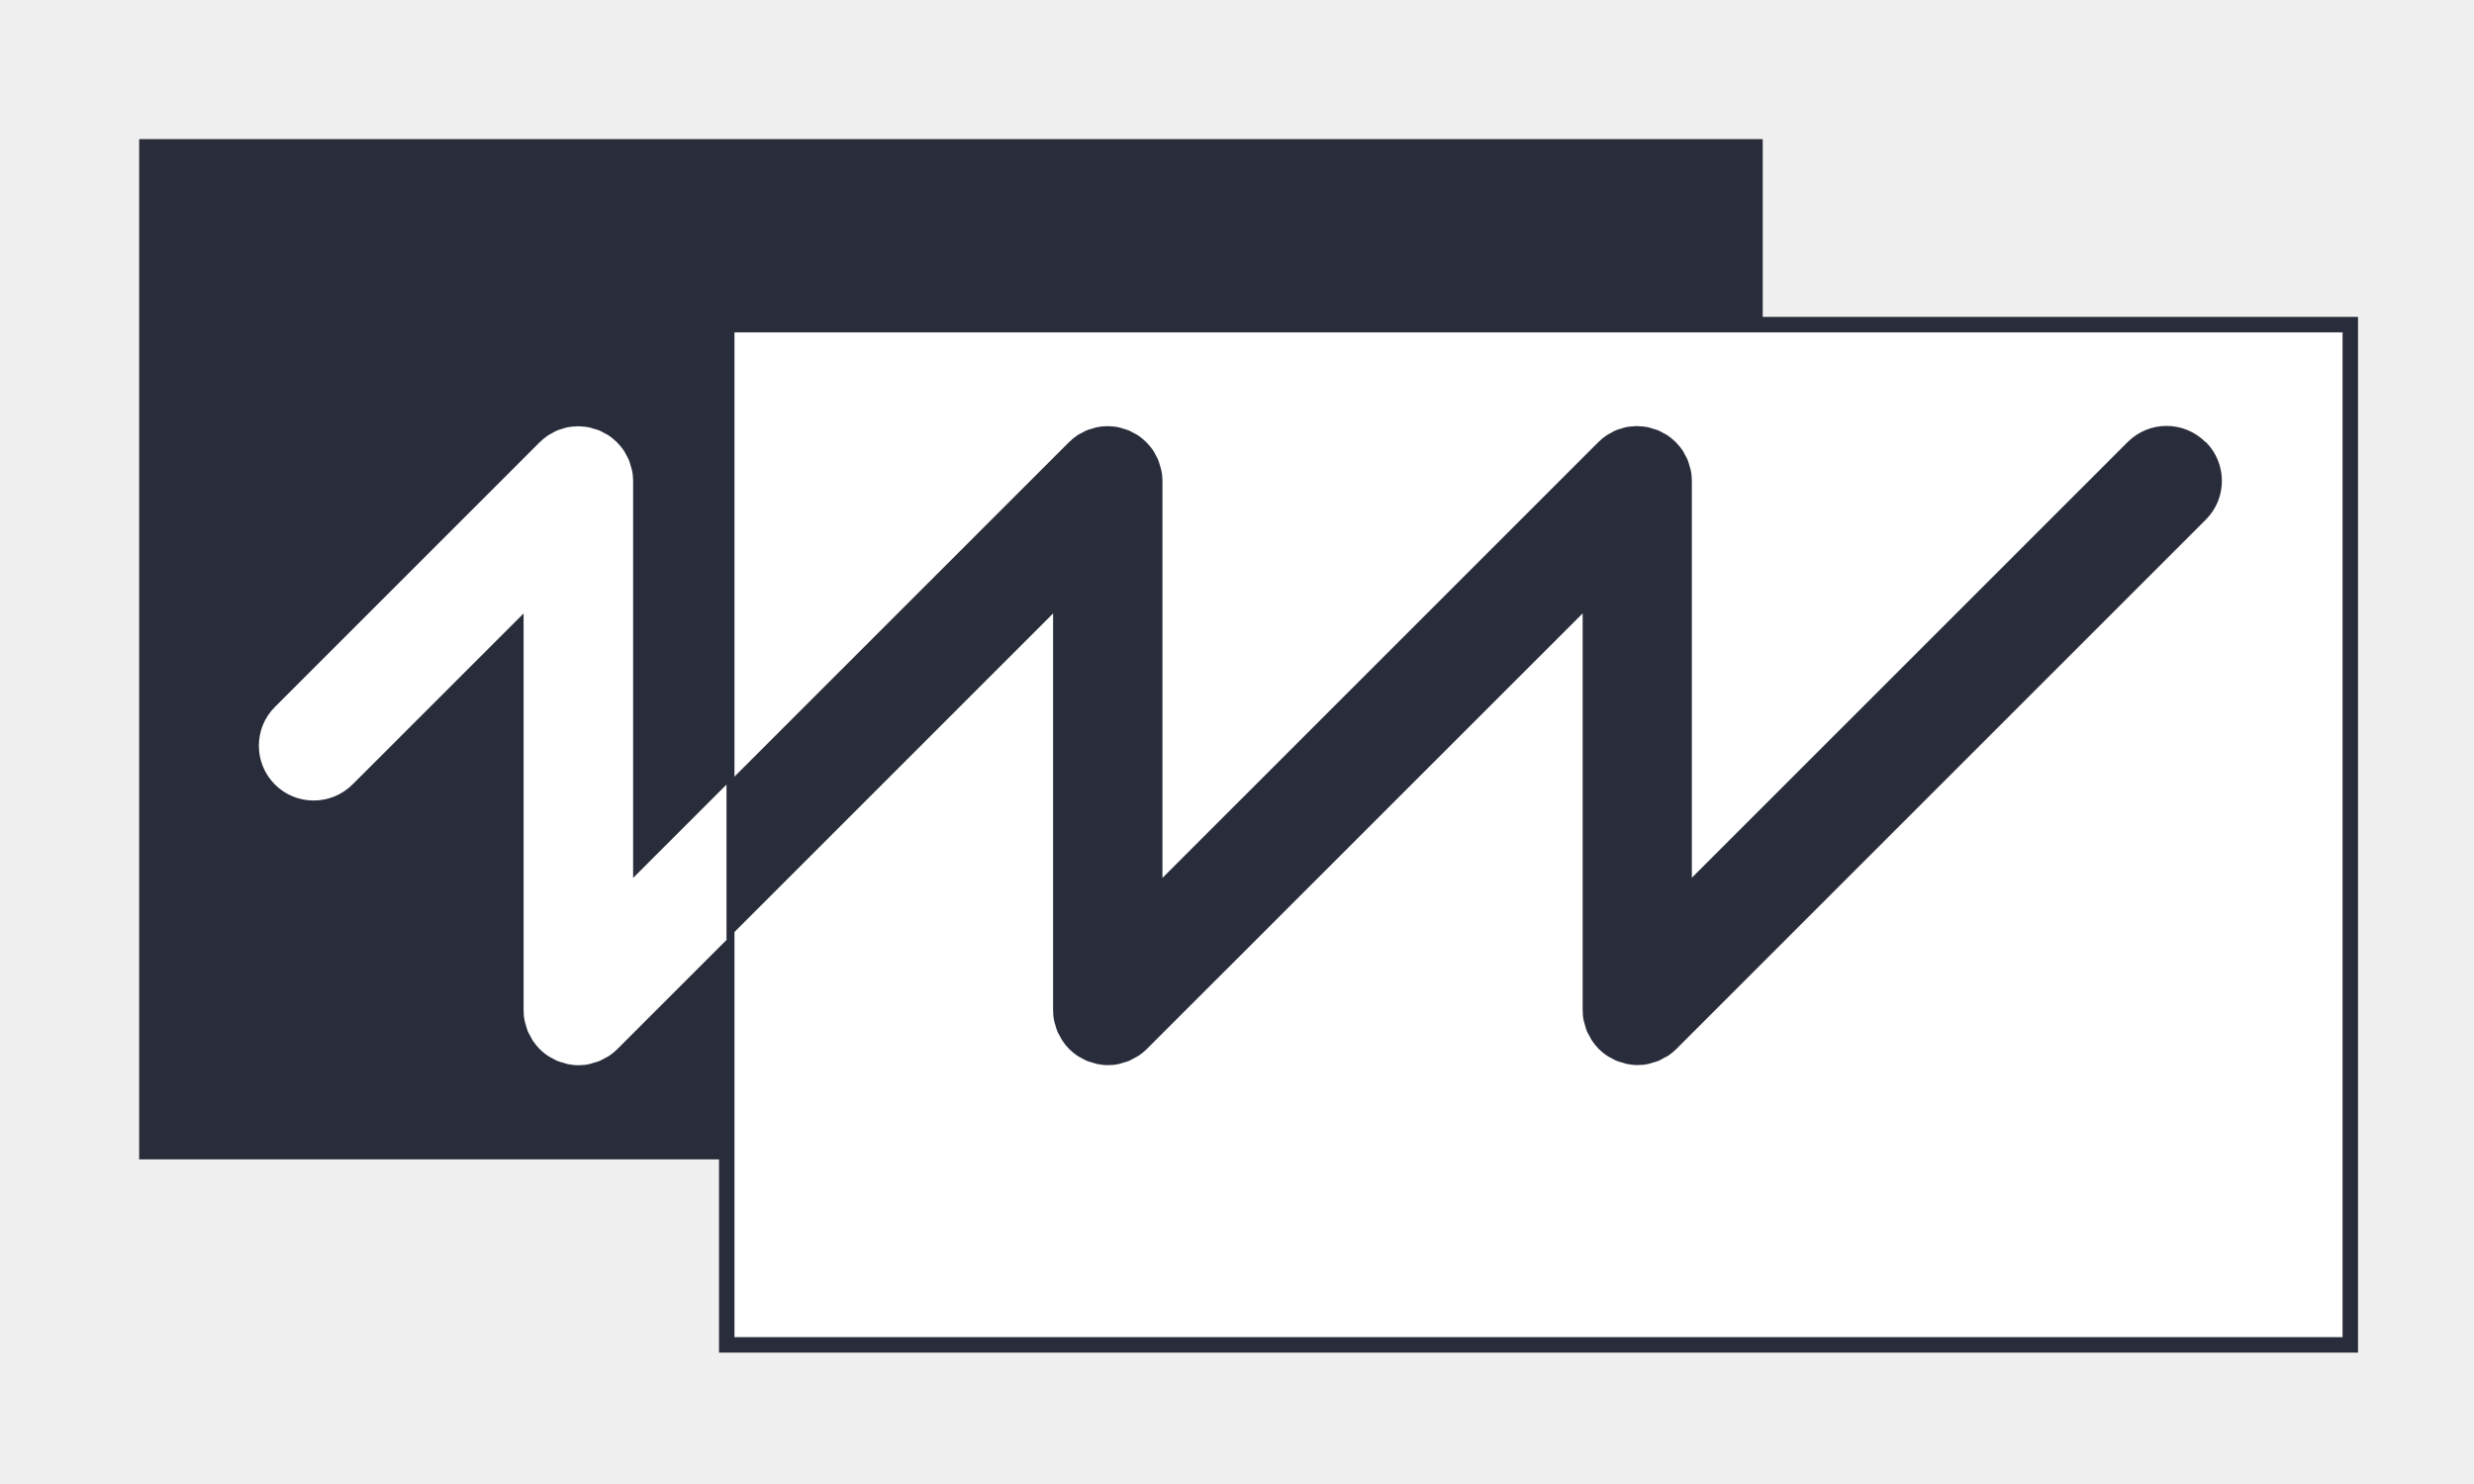
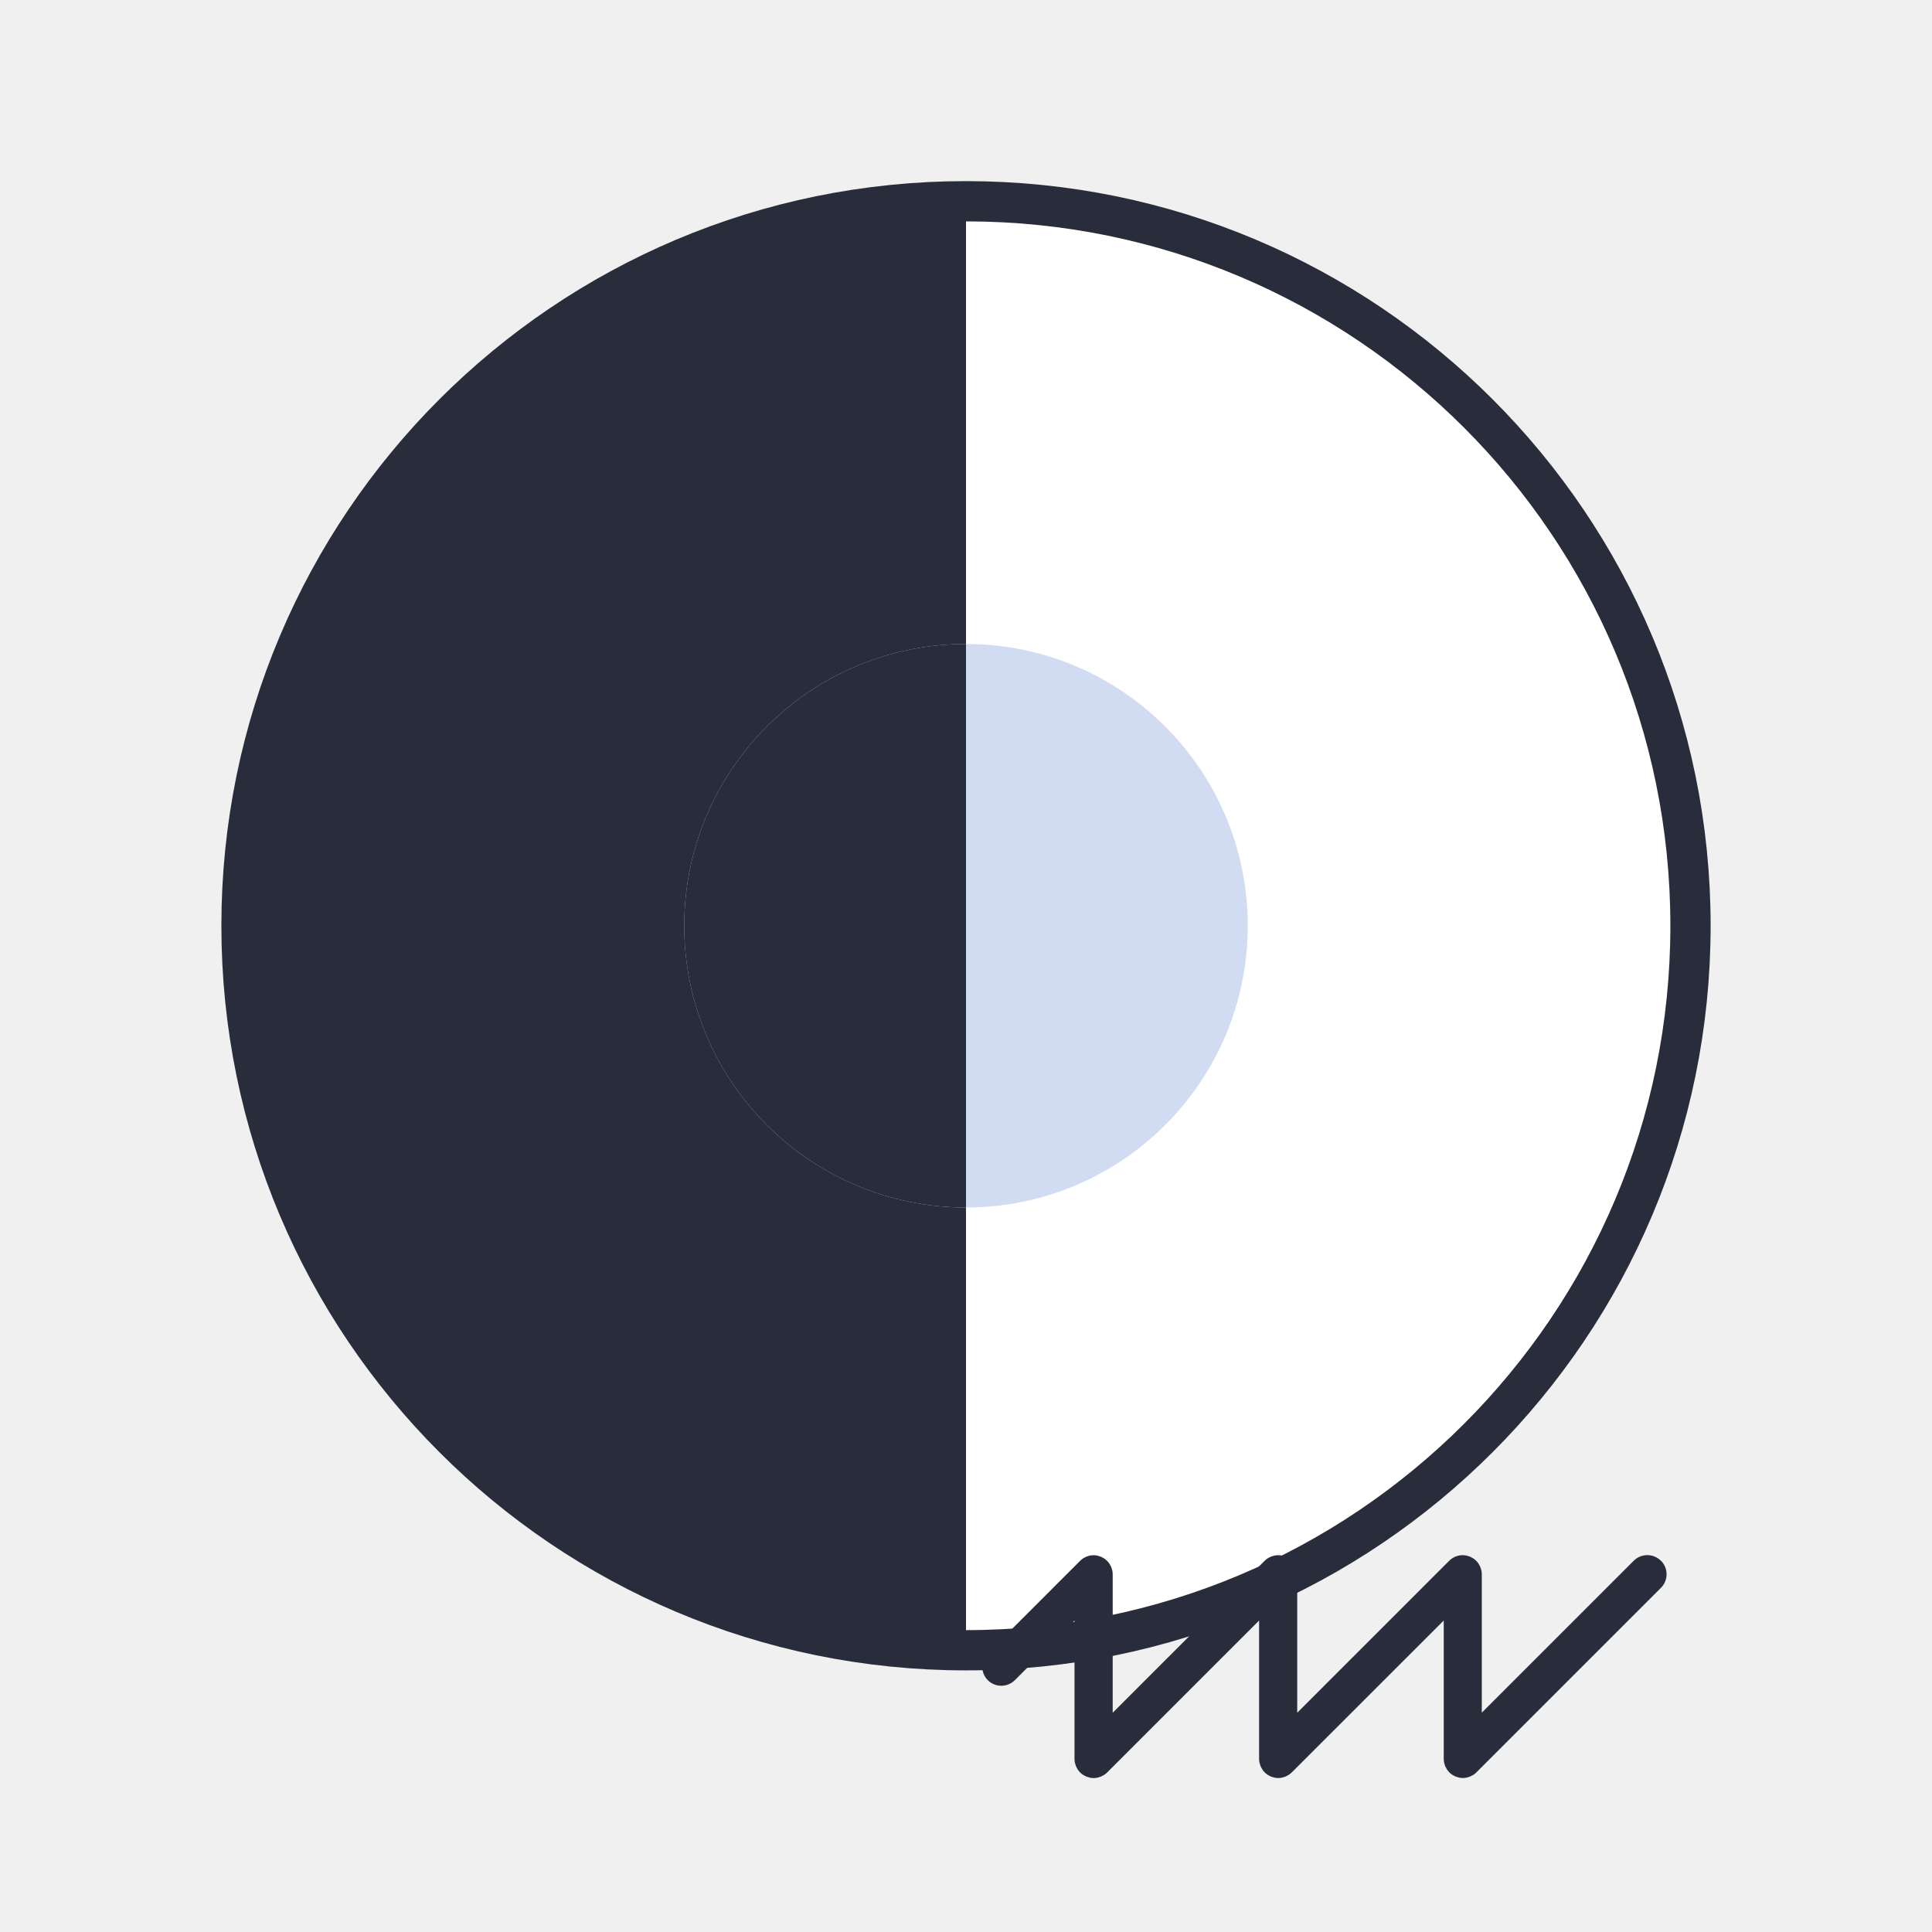
- <svg xmlns="http://www.w3.org/2000/svg" viewBox="0 0 160 96" fill="none">
-   <path d="M9 9h105v66H9z" fill="#292c3a" />
-   <path d="M47 21h105v66H47z" fill="#ffffff" stroke="#292c3a" />
-   <clipPath id="dark">
-     <path d="M0 0h47v96H0z" />
-   </clipPath>
-   <clipPath id="light">
-     <path d="M47 0h113v96H47z" />
-   </clipPath>
-   <g clip-path="url(#dark)">
-     <g transform="translate(10,-22) scale(.56)">
-       <path d="M236.83,90.34c-2.47-2.47-6.48-2.47-8.96,0l-50.34,50.34v-45.85c0-.42-.04-.83-.13-1.24-.04-.18-.1-.35-.15-.52-.06-.22-.12-.45-.21-.66-.08-.2-.2-.39-.3-.58-.09-.17-.17-.35-.28-.51-.21-.32-.46-.61-.72-.88-.03-.03-.04-.06-.07-.08-.03-.03-.06-.04-.08-.07-.27-.26-.57-.51-.88-.72-.16-.11-.33-.18-.5-.27-.2-.11-.39-.23-.59-.31-.2-.08-.41-.13-.62-.19-.19-.06-.37-.13-.57-.17-.35-.07-.71-.1-1.07-.11-.06,0-.11-.02-.17-.02-.07,0-.14.02-.21.02-.34.01-.68.04-1.02.1-.21.04-.41.12-.61.18-.19.06-.39.1-.57.18-.22.09-.43.22-.64.34-.15.08-.31.15-.45.25-.32.21-.62.46-.89.73-.02.02-.05.04-.07.06l-50.34,50.34v-45.85c0-.42-.04-.83-.13-1.24-.04-.18-.1-.34-.15-.52-.06-.22-.12-.45-.21-.67-.08-.2-.2-.39-.3-.58-.09-.17-.17-.35-.28-.51-.21-.32-.46-.61-.72-.88-.03-.03-.04-.06-.07-.08s-.06-.04-.08-.07c-.27-.26-.57-.51-.88-.72-.16-.11-.33-.18-.49-.27-.2-.11-.39-.23-.6-.31-.2-.08-.42-.13-.63-.2-.18-.05-.36-.13-.55-.16-.38-.08-.77-.11-1.16-.12-.03,0-.05,0-.08,0s-.05,0-.08,0c-.39,0-.78.04-1.16.12-.19.04-.37.11-.55.16-.21.06-.42.11-.63.2-.21.09-.4.21-.6.31-.17.09-.34.16-.49.27-.32.21-.61.46-.88.72-.03.02-.06.04-.08.07l-50.33,50.33v-45.85c0-.42-.04-.83-.13-1.24-.04-.18-.1-.35-.15-.52-.06-.22-.12-.45-.21-.66-.08-.2-.2-.39-.3-.58-.09-.17-.17-.35-.28-.51-.21-.32-.46-.61-.72-.88-.03-.03-.04-.06-.07-.08-.03-.03-.06-.04-.08-.07-.27-.26-.57-.51-.88-.72-.16-.11-.33-.18-.5-.27-.2-.11-.39-.23-.59-.31-.2-.08-.41-.13-.62-.19-.19-.06-.37-.13-.57-.17-.35-.07-.71-.1-1.07-.11-.06,0-.11-.02-.17-.02-.07,0-.14.02-.21.02-.34.01-.68.04-1.02.1-.21.04-.41.12-.61.18-.19.06-.39.1-.57.18-.22.09-.43.22-.64.34-.15.08-.31.15-.45.25-.32.21-.62.46-.89.73-.02.02-.05.04-.07.06l-30.57,30.57c-2.47,2.47-2.47,6.48,0,8.96,1.24,1.24,2.86,1.85,4.48,1.85s3.24-.62,4.48-1.85l19.76-19.76v45.85c0,.42.04.83.13,1.24.04.18.1.34.15.52.06.22.12.45.21.67.08.2.2.39.31.58.09.17.17.35.28.51.23.34.49.66.78.96,0,0,0,0,0,0h0c.29.29.62.56.97.79.16.11.33.18.49.27.2.11.39.23.6.31.21.09.43.14.65.2.18.05.35.12.53.16.41.08.82.13,1.24.13s.83-.04,1.24-.13c.18-.04.35-.11.53-.16.22-.06.44-.11.65-.2.21-.09.4-.21.6-.31.16-.09.33-.16.49-.27.35-.23.67-.49.97-.79h0s50.33-50.33,50.33-50.33v45.85c0,.42.04.83.13,1.24.04.18.1.35.15.52.06.22.12.45.21.66.08.2.2.39.31.58.09.17.17.35.28.51.23.34.49.66.78.96,0,0,0,0,0,0h0c.29.29.62.56.97.79.16.11.33.18.49.27.2.11.39.23.6.31.21.09.43.14.65.2.18.05.35.12.53.16.41.08.82.13,1.24.13s.83-.04,1.24-.13c.19-.04.36-.11.54-.16.22-.06.43-.11.64-.2.21-.09.4-.21.6-.32.16-.09.33-.16.49-.26.35-.23.67-.49.97-.79h0s50.34-50.33,50.34-50.33v45.85c0,.42.04.83.13,1.24.04.18.1.35.15.52.06.22.12.45.21.66.08.2.2.39.31.58.09.17.17.35.28.51.23.34.49.66.78.96,0,0,0,0,0,0h0c.29.29.62.56.97.79.16.11.33.18.49.27.2.11.39.23.6.31.21.09.43.14.65.2.18.05.35.12.53.16.41.08.82.13,1.24.13s.83-.04,1.24-.13c.19-.04.36-.11.54-.16.22-.06.43-.11.64-.2.21-.09.4-.21.6-.32.16-.09.33-.16.49-.26.35-.23.67-.49.97-.79h0s61.15-61.15,61.15-61.15c2.47-2.47,2.47-6.48,0-8.96Z" fill="#ffffff" />
-     </g>
-   </g>
-   <g clip-path="url(#light)">
-     <g transform="translate(10,-22) scale(.56)">
-       <path d="M236.83,90.34c-2.47-2.47-6.48-2.47-8.96,0l-50.34,50.34v-45.85c0-.42-.04-.83-.13-1.24-.04-.18-.1-.35-.15-.52-.06-.22-.12-.45-.21-.66-.08-.2-.2-.39-.3-.58-.09-.17-.17-.35-.28-.51-.21-.32-.46-.61-.72-.88-.03-.03-.04-.06-.07-.08-.03-.03-.06-.04-.08-.07-.27-.26-.57-.51-.88-.72-.16-.11-.33-.18-.5-.27-.2-.11-.39-.23-.59-.31-.2-.08-.41-.13-.62-.19-.19-.06-.37-.13-.57-.17-.35-.07-.71-.1-1.07-.11-.06,0-.11-.02-.17-.02-.07,0-.14.02-.21.02-.34.01-.68.04-1.02.1-.21.04-.41.12-.61.18-.19.06-.39.1-.57.18-.22.09-.43.22-.64.34-.15.08-.31.15-.45.25-.32.21-.62.46-.89.73-.02.02-.05.04-.07.06l-50.34,50.34v-45.85c0-.42-.04-.83-.13-1.24-.04-.18-.1-.34-.15-.52-.06-.22-.12-.45-.21-.67-.08-.2-.2-.39-.3-.58-.09-.17-.17-.35-.28-.51-.21-.32-.46-.61-.72-.88-.03-.03-.04-.06-.07-.08s-.06-.04-.08-.07c-.27-.26-.57-.51-.88-.72-.16-.11-.33-.18-.49-.27-.2-.11-.39-.23-.6-.31-.2-.08-.42-.13-.63-.2-.18-.05-.36-.13-.55-.16-.38-.08-.77-.11-1.16-.12-.03,0-.05,0-.08,0s-.05,0-.08,0c-.39,0-.78.04-1.16.12-.19.04-.37.11-.55.16-.21.06-.42.11-.63.2-.21.09-.4.21-.6.31-.17.09-.34.16-.49.27-.32.21-.61.46-.88.72-.03.02-.06.04-.08.07l-50.33,50.33v-45.85c0-.42-.04-.83-.13-1.24-.04-.18-.1-.35-.15-.52-.06-.22-.12-.45-.21-.66-.08-.2-.2-.39-.3-.58-.09-.17-.17-.35-.28-.51-.21-.32-.46-.61-.72-.88-.03-.03-.04-.06-.07-.08-.03-.03-.06-.04-.08-.07-.27-.26-.57-.51-.88-.72-.16-.11-.33-.18-.5-.27-.2-.11-.39-.23-.59-.31-.2-.08-.41-.13-.62-.19-.19-.06-.37-.13-.57-.17-.35-.07-.71-.1-1.07-.11-.06,0-.11-.02-.17-.02-.07,0-.14.02-.21.02-.34.01-.68.04-1.02.1-.21.04-.41.12-.61.18-.19.06-.39.1-.57.18-.22.09-.43.22-.64.34-.15.08-.31.15-.45.25-.32.21-.62.46-.89.73-.02.02-.05.04-.07.06l-30.57,30.57c-2.47,2.47-2.47,6.48,0,8.96,1.24,1.24,2.86,1.85,4.48,1.85s3.24-.62,4.48-1.85l19.76-19.76v45.85c0,.42.04.83.13,1.24.04.18.1.34.15.52.06.22.12.45.21.67.08.2.2.39.31.58.09.17.17.35.28.51.23.34.49.66.78.96,0,0,0,0,0,0h0c.29.29.62.56.97.79.16.11.33.18.49.27.2.11.39.23.6.31.21.09.43.14.65.2.18.05.35.12.53.16.41.08.82.13,1.24.13s.83-.04,1.24-.13c.18-.04.35-.11.53-.16.22-.06.44-.11.65-.2.21-.09.4-.21.6-.31.16-.09.33-.16.49-.27.35-.23.67-.49.97-.79h0s50.33-50.33,50.33-50.33v45.85c0,.42.04.83.13,1.24.04.18.1.35.15.52.06.22.12.45.21.66.08.2.2.39.31.58.09.17.17.35.28.51.23.34.49.66.78.96,0,0,0,0,0,0h0c.29.29.62.56.97.79.16.11.33.18.49.27.2.11.39.23.6.31.21.09.43.14.65.2.18.05.35.12.53.16.41.08.82.13,1.24.13s.83-.04,1.24-.13c.19-.04.36-.11.54-.16.22-.06.43-.11.64-.2.21-.09.4-.21.6-.32.16-.09.33-.16.49-.26.35-.23.67-.49.97-.79h0s50.34-50.33,50.34-50.33v45.85c0,.42.04.83.13,1.24.04.18.1.35.15.52.06.22.12.45.21.66.08.2.2.39.31.58.09.17.17.35.28.51.23.34.49.66.78.96,0,0,0,0,0,0h0c.29.29.62.56.97.79.16.11.33.18.49.27.2.11.39.23.6.31.21.09.43.14.65.2.18.05.35.12.53.16.41.08.82.13,1.24.13s.83-.04,1.24-.13c.19-.04.36-.11.54-.16.22-.06.43-.11.64-.2.21-.09.4-.21.6-.32.16-.09.33-.16.49-.26.35-.23.67-.49.97-.79h0s61.15-61.15,61.15-61.15c2.47-2.47,2.47-6.48,0-8.96Z" fill="#292c3a" />
-     </g>
+ <svg xmlns="http://www.w3.org/2000/svg" viewBox="0 0 96 96" fill="none">
+   <circle cx="48" cy="46" r="35" fill="#292c3a" stroke="#292c3a" stroke-width="4" />
+   <path d="M48 11a35 35 0 0 1 0 70Z" fill="#ffffff" />
+   <circle cx="48" cy="46" r="14" fill="#d1dcf3" />
+   <path d="M48 32a14 14 0 0 0 0 28Z" fill="#292c3a" />
+   <g transform="translate(47,64) scale(0.15)">
+     <path d="M236.83,90.34c-2.47-2.47-6.48-2.47-8.96,0l-50.34,50.34v-45.85c0-.42-.04-.83-.13-1.24-.04-.18-.1-.35-.15-.52-.06-.22-.12-.45-.21-.66-.08-.2-.2-.39-.3-.58-.09-.17-.17-.35-.28-.51-.21-.32-.46-.61-.72-.88-.03-.03-.04-.06-.07-.08-.03-.03-.06-.04-.08-.07-.27-.26-.57-.51-.88-.72-.16-.11-.33-.18-.5-.27-.2-.11-.39-.23-.59-.31-.2-.08-.41-.13-.62-.19-.19-.06-.37-.13-.57-.17-.35-.07-.71-.1-1.07-.11-.06,0-.11-.02-.17-.02-.07,0-.14.02-.21.02-.34.01-.68.04-1.02.1-.21.04-.41.12-.61.18-.19.06-.39.1-.57.18-.22.09-.43.22-.64.34-.15.08-.31.15-.45.25-.32.21-.62.46-.89.73-.02.02-.05.04-.07.06l-50.34,50.34v-45.85c0-.42-.04-.83-.13-1.24-.04-.18-.1-.34-.15-.52-.06-.22-.12-.45-.21-.67-.08-.2-.2-.39-.3-.58-.09-.17-.17-.35-.28-.51-.21-.32-.46-.61-.72-.88-.03-.03-.04-.06-.07-.08s-.06-.04-.08-.07c-.27-.26-.57-.51-.88-.72-.16-.11-.33-.18-.49-.27-.2-.11-.39-.23-.6-.31-.2-.08-.42-.13-.63-.2-.18-.05-.36-.13-.55-.16-.38-.08-.77-.11-1.16-.12-.03,0-.05,0-.08,0s-.05,0-.08,0c-.39,0-.78.04-1.16.12-.19.04-.37.11-.55.16-.21.06-.42.11-.63.2-.21.09-.4.21-.6.31-.17.09-.34.16-.49.27-.32.21-.61.46-.88.72-.03.02-.06.04-.08.07l-50.33,50.33v-45.85c0-.42-.04-.83-.13-1.24-.04-.18-.1-.35-.15-.52-.06-.22-.12-.45-.21-.66-.08-.2-.2-.39-.3-.58-.09-.17-.17-.35-.28-.51-.21-.32-.46-.61-.72-.88-.03-.03-.04-.06-.07-.08-.03-.03-.06-.04-.08-.07-.27-.26-.57-.51-.88-.72-.16-.11-.33-.18-.5-.27-.2-.11-.39-.23-.59-.31-.2-.08-.41-.13-.62-.19-.19-.06-.37-.13-.57-.17-.35-.07-.71-.1-1.07-.11-.06,0-.11-.02-.17-.02-.07,0-.14.02-.21.02-.34.01-.68.04-1.02.1-.21.04-.41.12-.61.18-.19.06-.39.1-.57.18-.22.09-.43.22-.64.34-.15.08-.31.15-.45.25-.32.21-.62.46-.89.73-.02.02-.05.04-.07.06l-30.57,30.57c-2.47,2.47-2.47,6.48,0,8.96,1.24,1.24,2.86,1.85,4.48,1.85s3.24-.62,4.48-1.85l19.76-19.76v45.85c0,.42.04.83.13,1.24.04.18.1.34.15.52.06.22.12.45.21.67.08.2.2.39.31.58.09.17.17.35.28.51.23.34.49.66.78.96,0,0,0,0,0,0h0c.29.29.62.56.97.79.16.11.33.18.49.27.2.11.39.23.6.31.21.09.43.14.65.2.18.05.35.12.53.16.41.08.82.13,1.24.13s.83-.04,1.24-.13c.18-.04.35-.11.53-.16.22-.06.44-.11.65-.2.21-.09.4-.21.6-.31.16-.09.33-.16.49-.27.35-.23.67-.49.97-.79h0s50.33-50.33,50.33-50.33v45.85c0,.42.04.83.13,1.24.04.18.1.35.15.52.06.22.12.45.21.66.08.2.2.39.31.58.09.17.17.35.28.51.23.34.49.66.78.96,0,0,0,0,0,0h0c.29.29.62.56.97.79.16.11.33.18.49.27.2.11.39.23.6.31.21.09.43.14.65.2.18.05.35.12.53.16.41.08.82.13,1.24.13s.83-.04,1.24-.13c.19-.04.36-.11.54-.16.22-.06.43-.11.64-.2.21-.09.4-.21.6-.32.16-.09.33-.16.49-.26.35-.23.67-.49.97-.79h0s50.34-50.33,50.34-50.33v45.85c0,.42.04.83.13,1.24.04.18.1.35.15.52.06.22.12.45.21.66.08.2.2.39.31.58.09.17.17.35.28.51.23.34.49.66.78.96,0,0,0,0,0,0h0c.29.29.62.56.97.79.16.11.33.18.49.27.2.11.39.23.6.31.21.09.43.14.65.2.18.05.35.12.53.16.41.08.82.13,1.24.13s.83-.04,1.24-.13c.19-.04.36-.11.54-.16.22-.06.43-.11.64-.2.21-.09.4-.21.6-.32.16-.09.33-.16.49-.26.35-.23.67-.49.97-.79h0s61.15-61.15,61.15-61.15c2.47-2.47,2.47-6.48,0-8.96Z" fill="#292c3a" />
  </g>
</svg>
